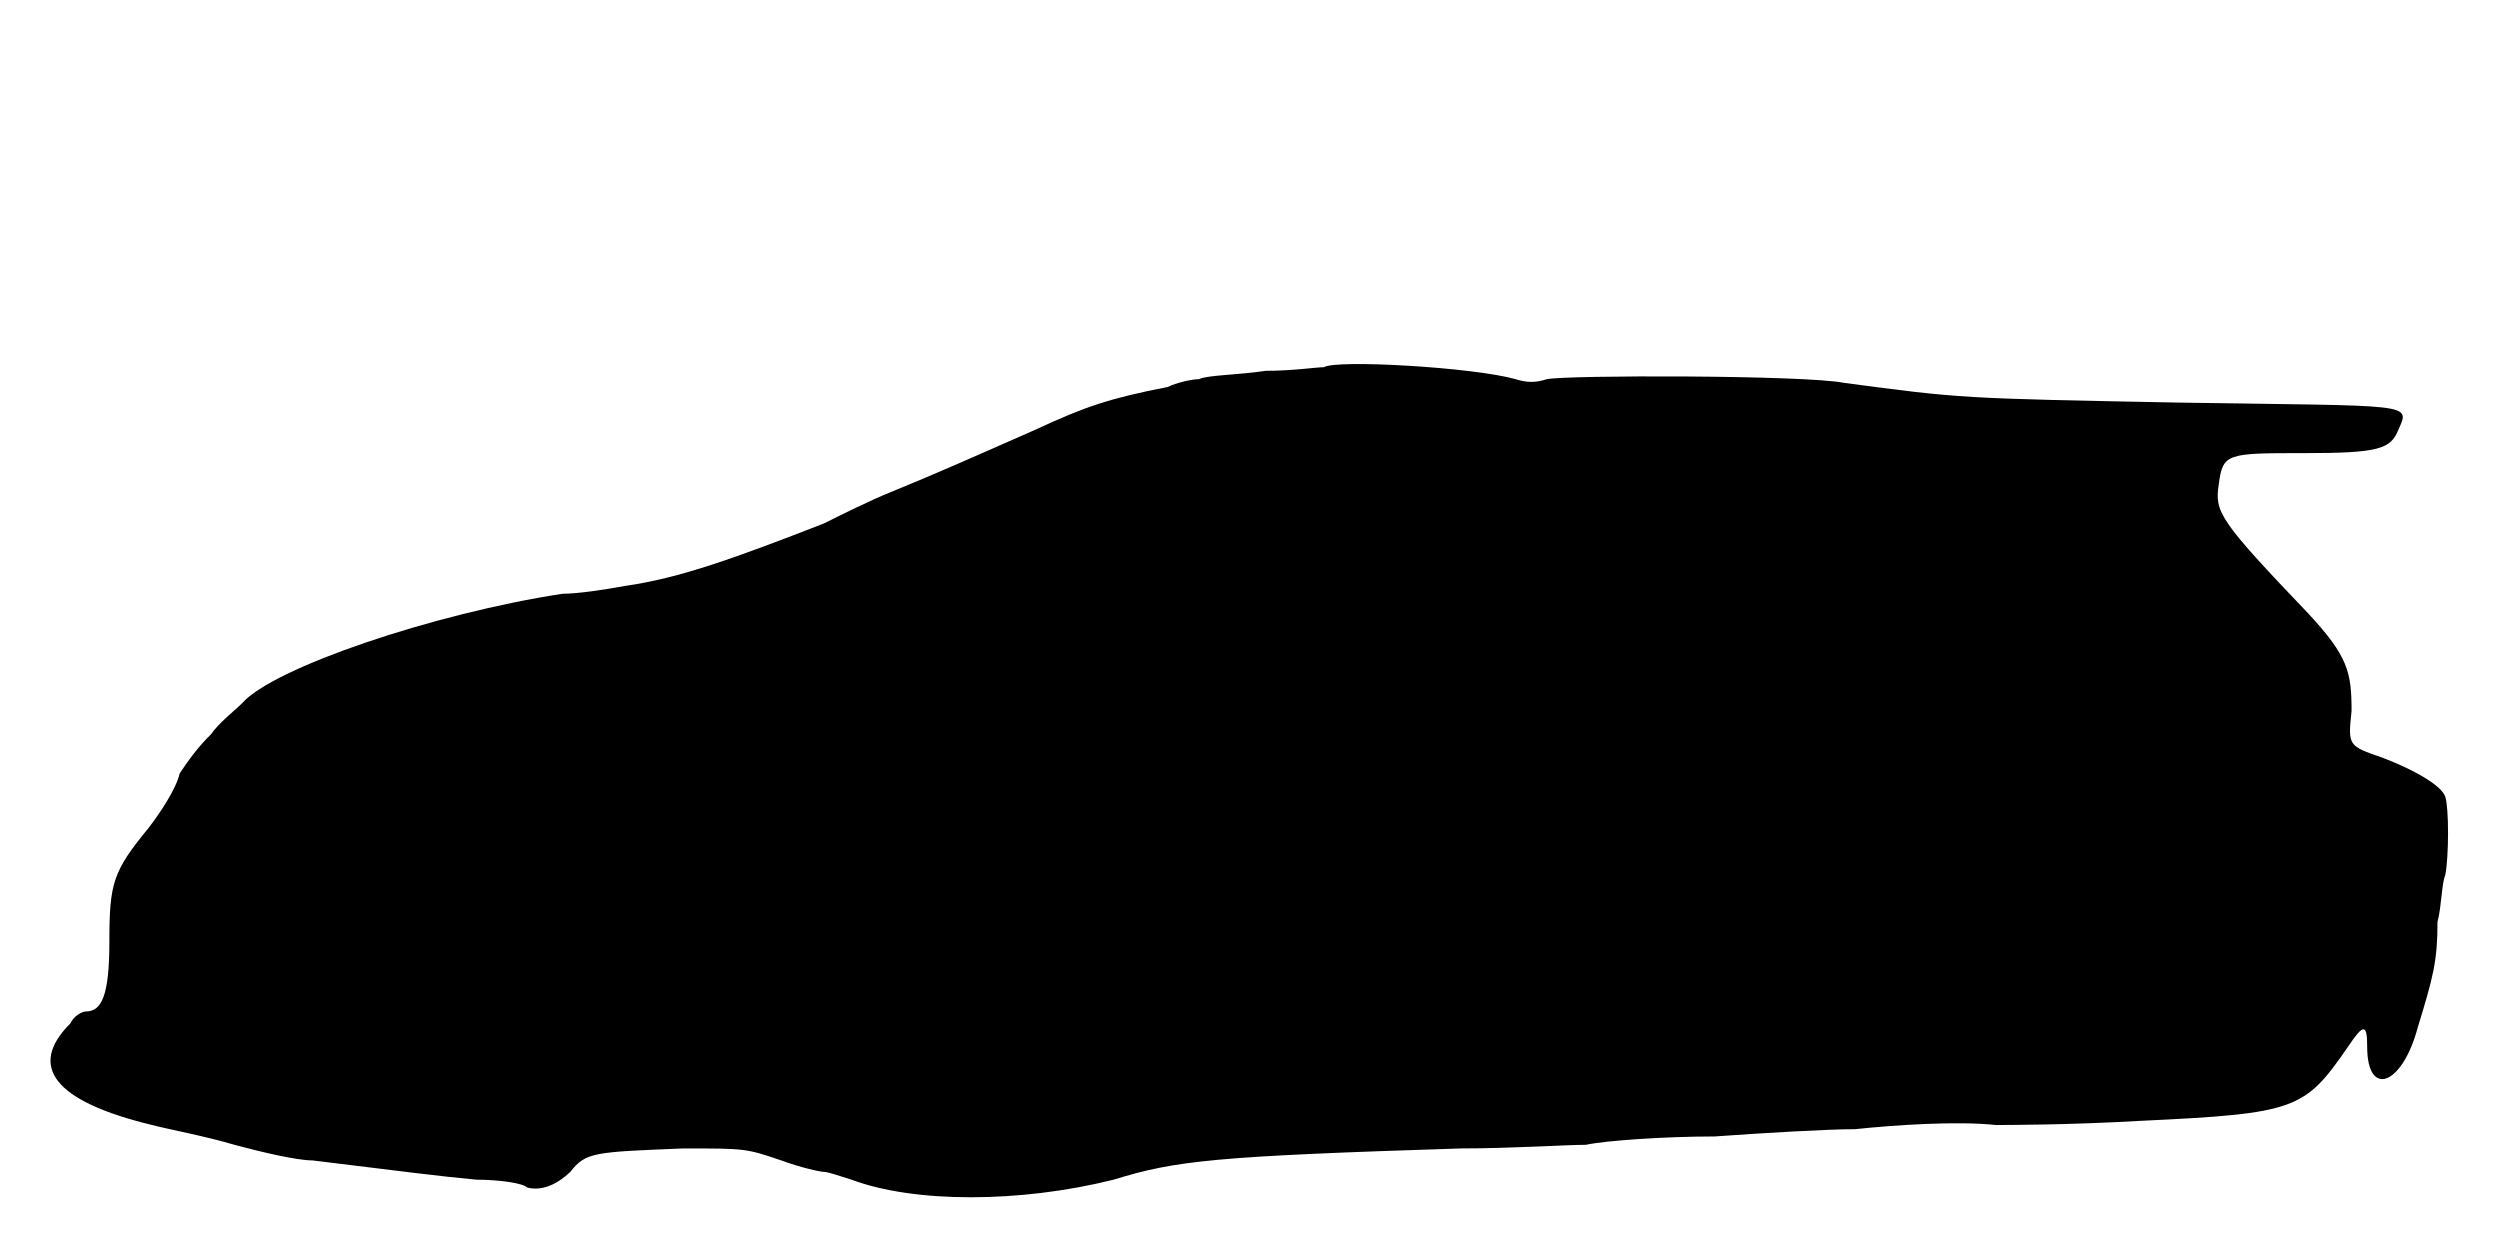
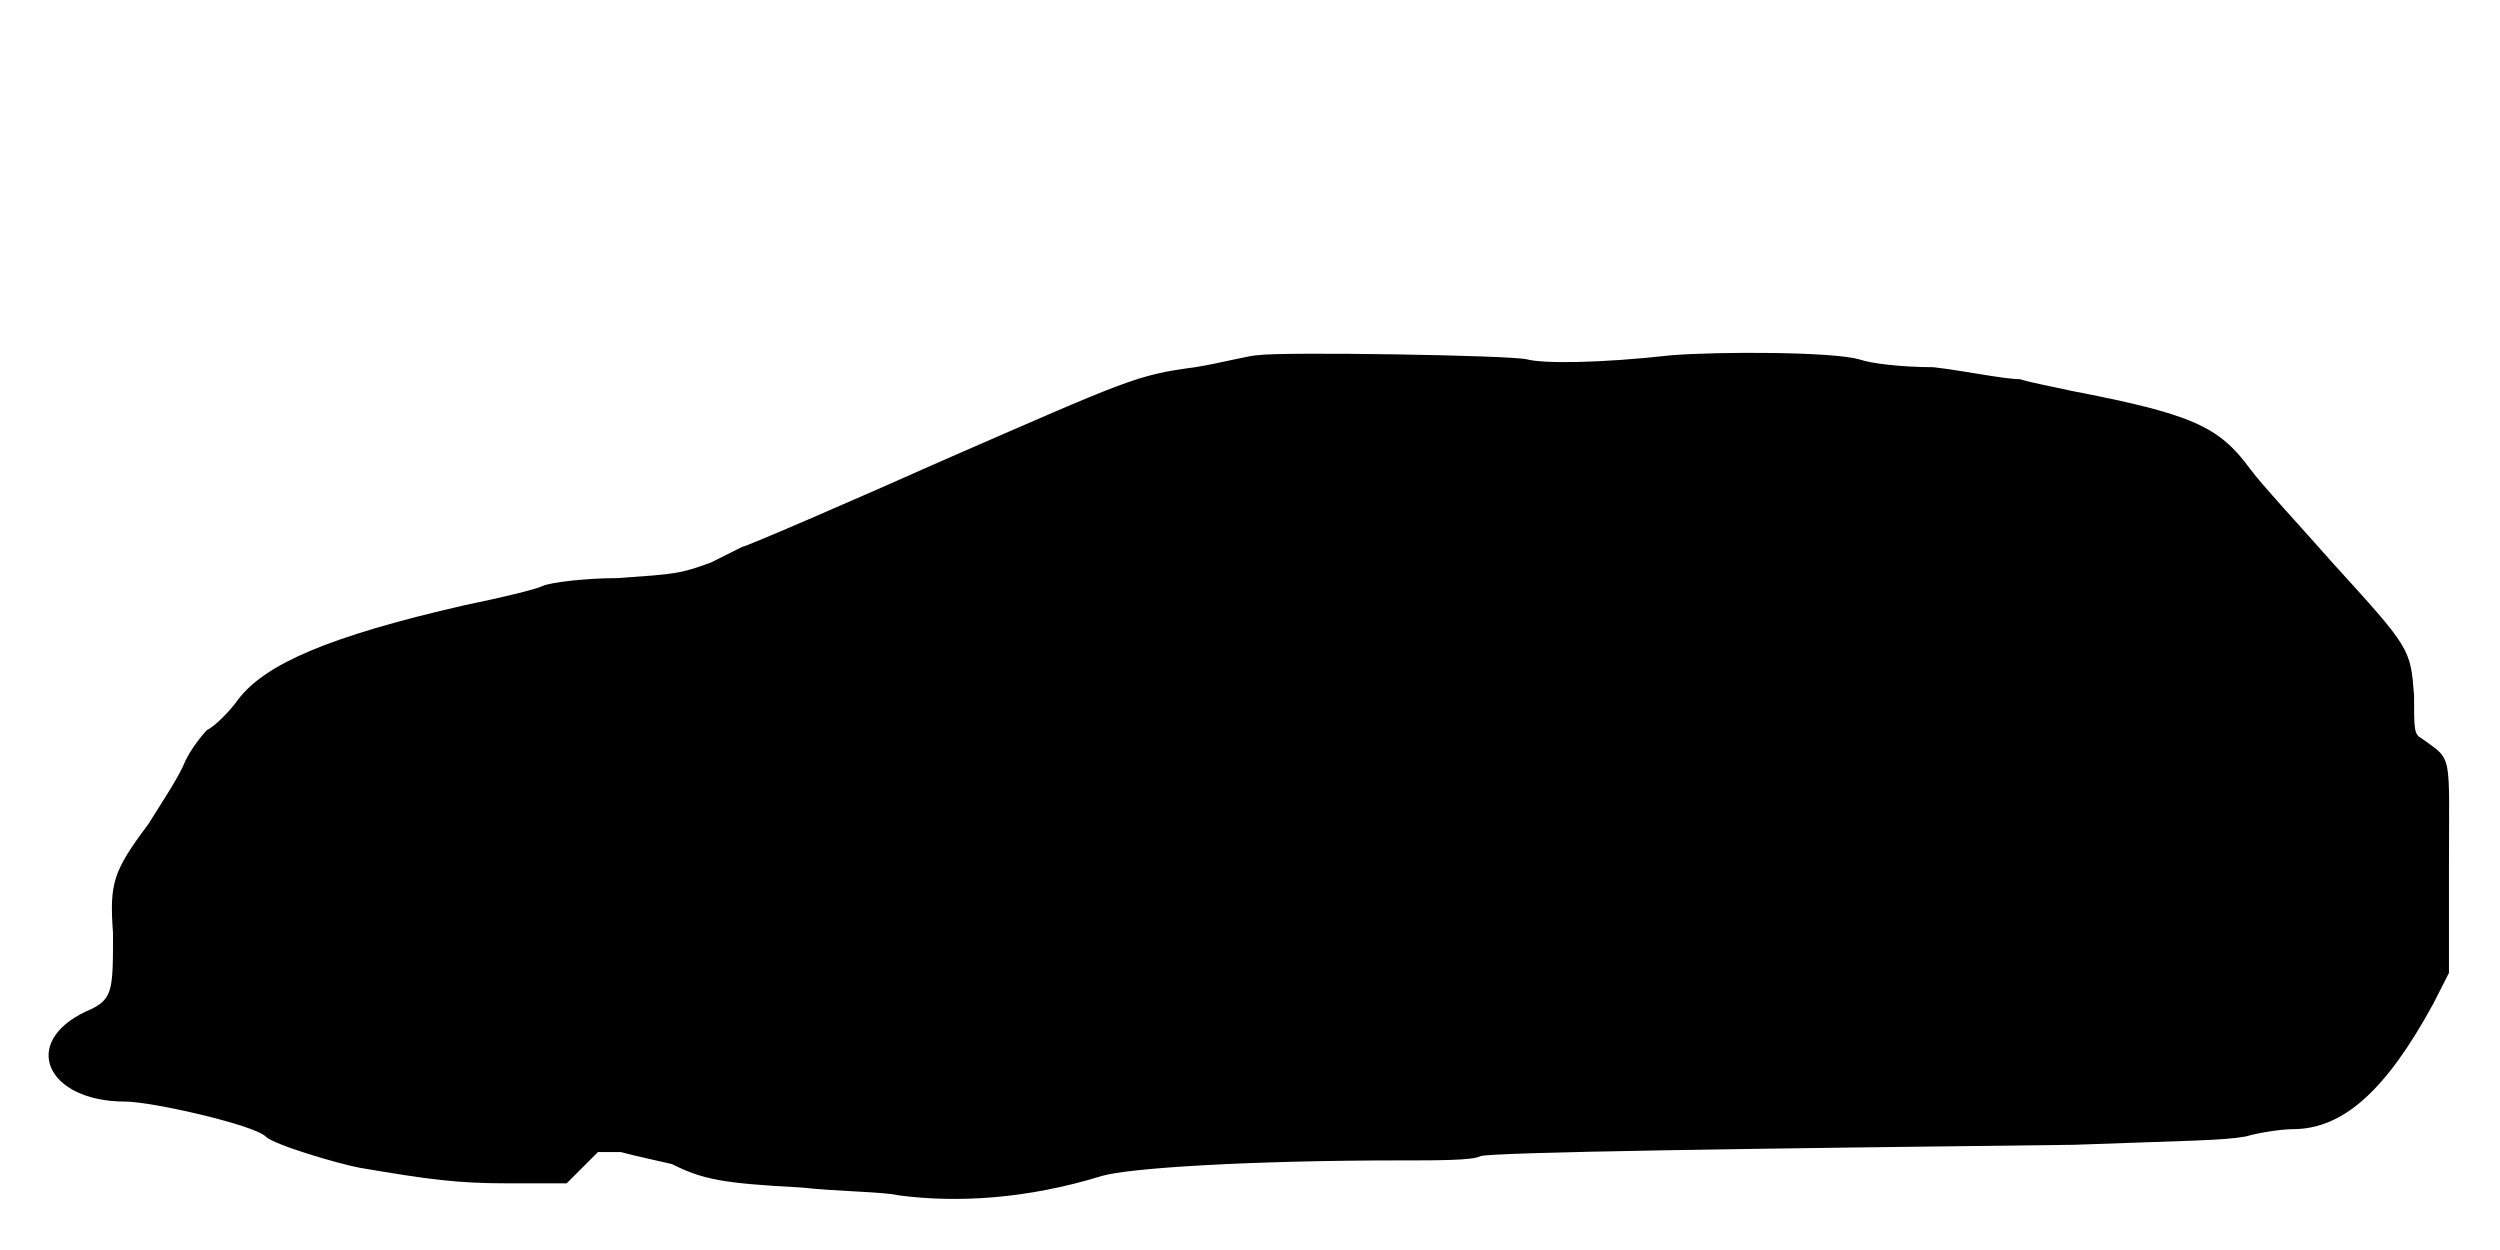
<svg xmlns="http://www.w3.org/2000/svg" viewBox="0 0 48 24">
-   <path d="M25.42 7.05c-.14 0-.6.07-1.12.07-.52.08-1.12.08-1.28.16-.14 0-.44.07-.6.15-1.12.22-1.57.37-2.54.82-1.36.6-1.88.83-2.78 1.2-.38.15-.98.45-1.28.6-1.72.67-2.77 1.05-3.82 1.2-.38.07-.9.15-1.2.15-2.48.38-5.55 1.42-6.15 2.1-.15.15-.45.38-.6.6-.23.22-.45.52-.6.75-.07.3-.37.75-.6 1.05-.68.83-.75 1.05-.75 2.18 0 1.04-.15 1.34-.45 1.34-.07 0-.23.08-.3.23-.83.83-.3 1.5 1.57 1.95.3.08 1.05.22 1.58.38.52.14 1.2.3 1.5.3 1.8.22 2.4.3 3.15.37.45 0 .9.07.97.15.3.08.6-.08.83-.3.3-.38.45-.38 2.17-.45 1.2 0 1.2 0 1.88.23.38.14.75.22.82.22.08 0 .3.08.53.15 1.2.45 3.23.45 5.03 0 1.2-.37 1.94-.45 6.67-.6.97 0 2.03-.07 2.4-.07.37-.08 1.5-.16 2.47-.16.98-.07 2.18-.14 2.7-.14.76-.08 1.95-.16 2.7-.08.16 0 1.43 0 2.78-.08 3-.14 3.15-.22 3.98-1.42.3-.45.37-.45.37 0 0 .98.67.75.97-.37.3-.98.38-1.28.38-2.03.08-.3.08-.75.15-.9.07-.38.07-1.28 0-1.5-.07-.22-.6-.52-1.2-.75-.67-.23-.67-.23-.6-.9 0-.75-.07-1.05-.83-1.87-1.72-1.8-1.8-1.95-1.72-2.48.08-.6.15-.6 1.65-.6 1.43 0 1.65-.08 1.8-.45.23-.52.3-.45-4.2-.52-4.2-.08-4.2-.08-6.45-.38-.75-.15-5.32-.15-5.7-.07-.22.07-.38.07-.6 0-.82-.23-3.45-.38-3.68-.23z" />
+   <path d="M24.15 6.82c-.15 0-.75.16-1.2.23-1.13.15-1.27.23-4.87 1.8-1.5.67-3.76 1.65-3.83 1.65 0 0-.3.15-.6.3-.6.22-.67.22-1.8.3-.6 0-1.27.08-1.43.15-.14.07-.82.23-1.5.37-2.62.6-3.82 1.13-4.34 1.8-.16.23-.46.53-.61.6-.15.16-.37.46-.45.68-.14.3-.44.75-.67 1.12-.68.91-.75 1.13-.68 2.1 0 1.13 0 1.28-.52 1.5-1.27.6-.75 1.73.75 1.73.52 0 2.48.45 2.7.67.15.16 1.42.53 1.8.6 1.35.23 1.88.3 2.85.3l1.13 0 .3-.3.3-.3.44 0c.3.08.68.16.98.23.6.3.98.37 2.48.45.74.08 1.57.08 1.87.15 1.13.15 2.47.07 3.9-.37.53-.16 2.93-.3 5.7-.3.75 0 1.43 0 1.57-.08.16-.08 5.4-.15 11.4-.22 2.18-.08 2.86-.08 3.3-.16.23-.07.68-.14.9-.14.98 0 1.8-.76 2.7-2.41l.3-.59 0-2.03c0-2.25.08-2.03-.52-2.47-.15-.08-.15-.16-.15-.83-.07-.9-.07-.9-1.57-2.55-.6-.68-1.36-1.5-1.58-1.8-.6-.82-1.12-1.05-3.45-1.5-.3-.07-.75-.15-.97-.22-.3 0-1.06-.16-1.66-.23-.6 0-1.2-.07-1.42-.15-.53-.15-2.7-.15-3.6-.08-1.43.16-2.48.16-2.78.08-.3-.08-4.72-.15-5.17-.08z" />
</svg>
